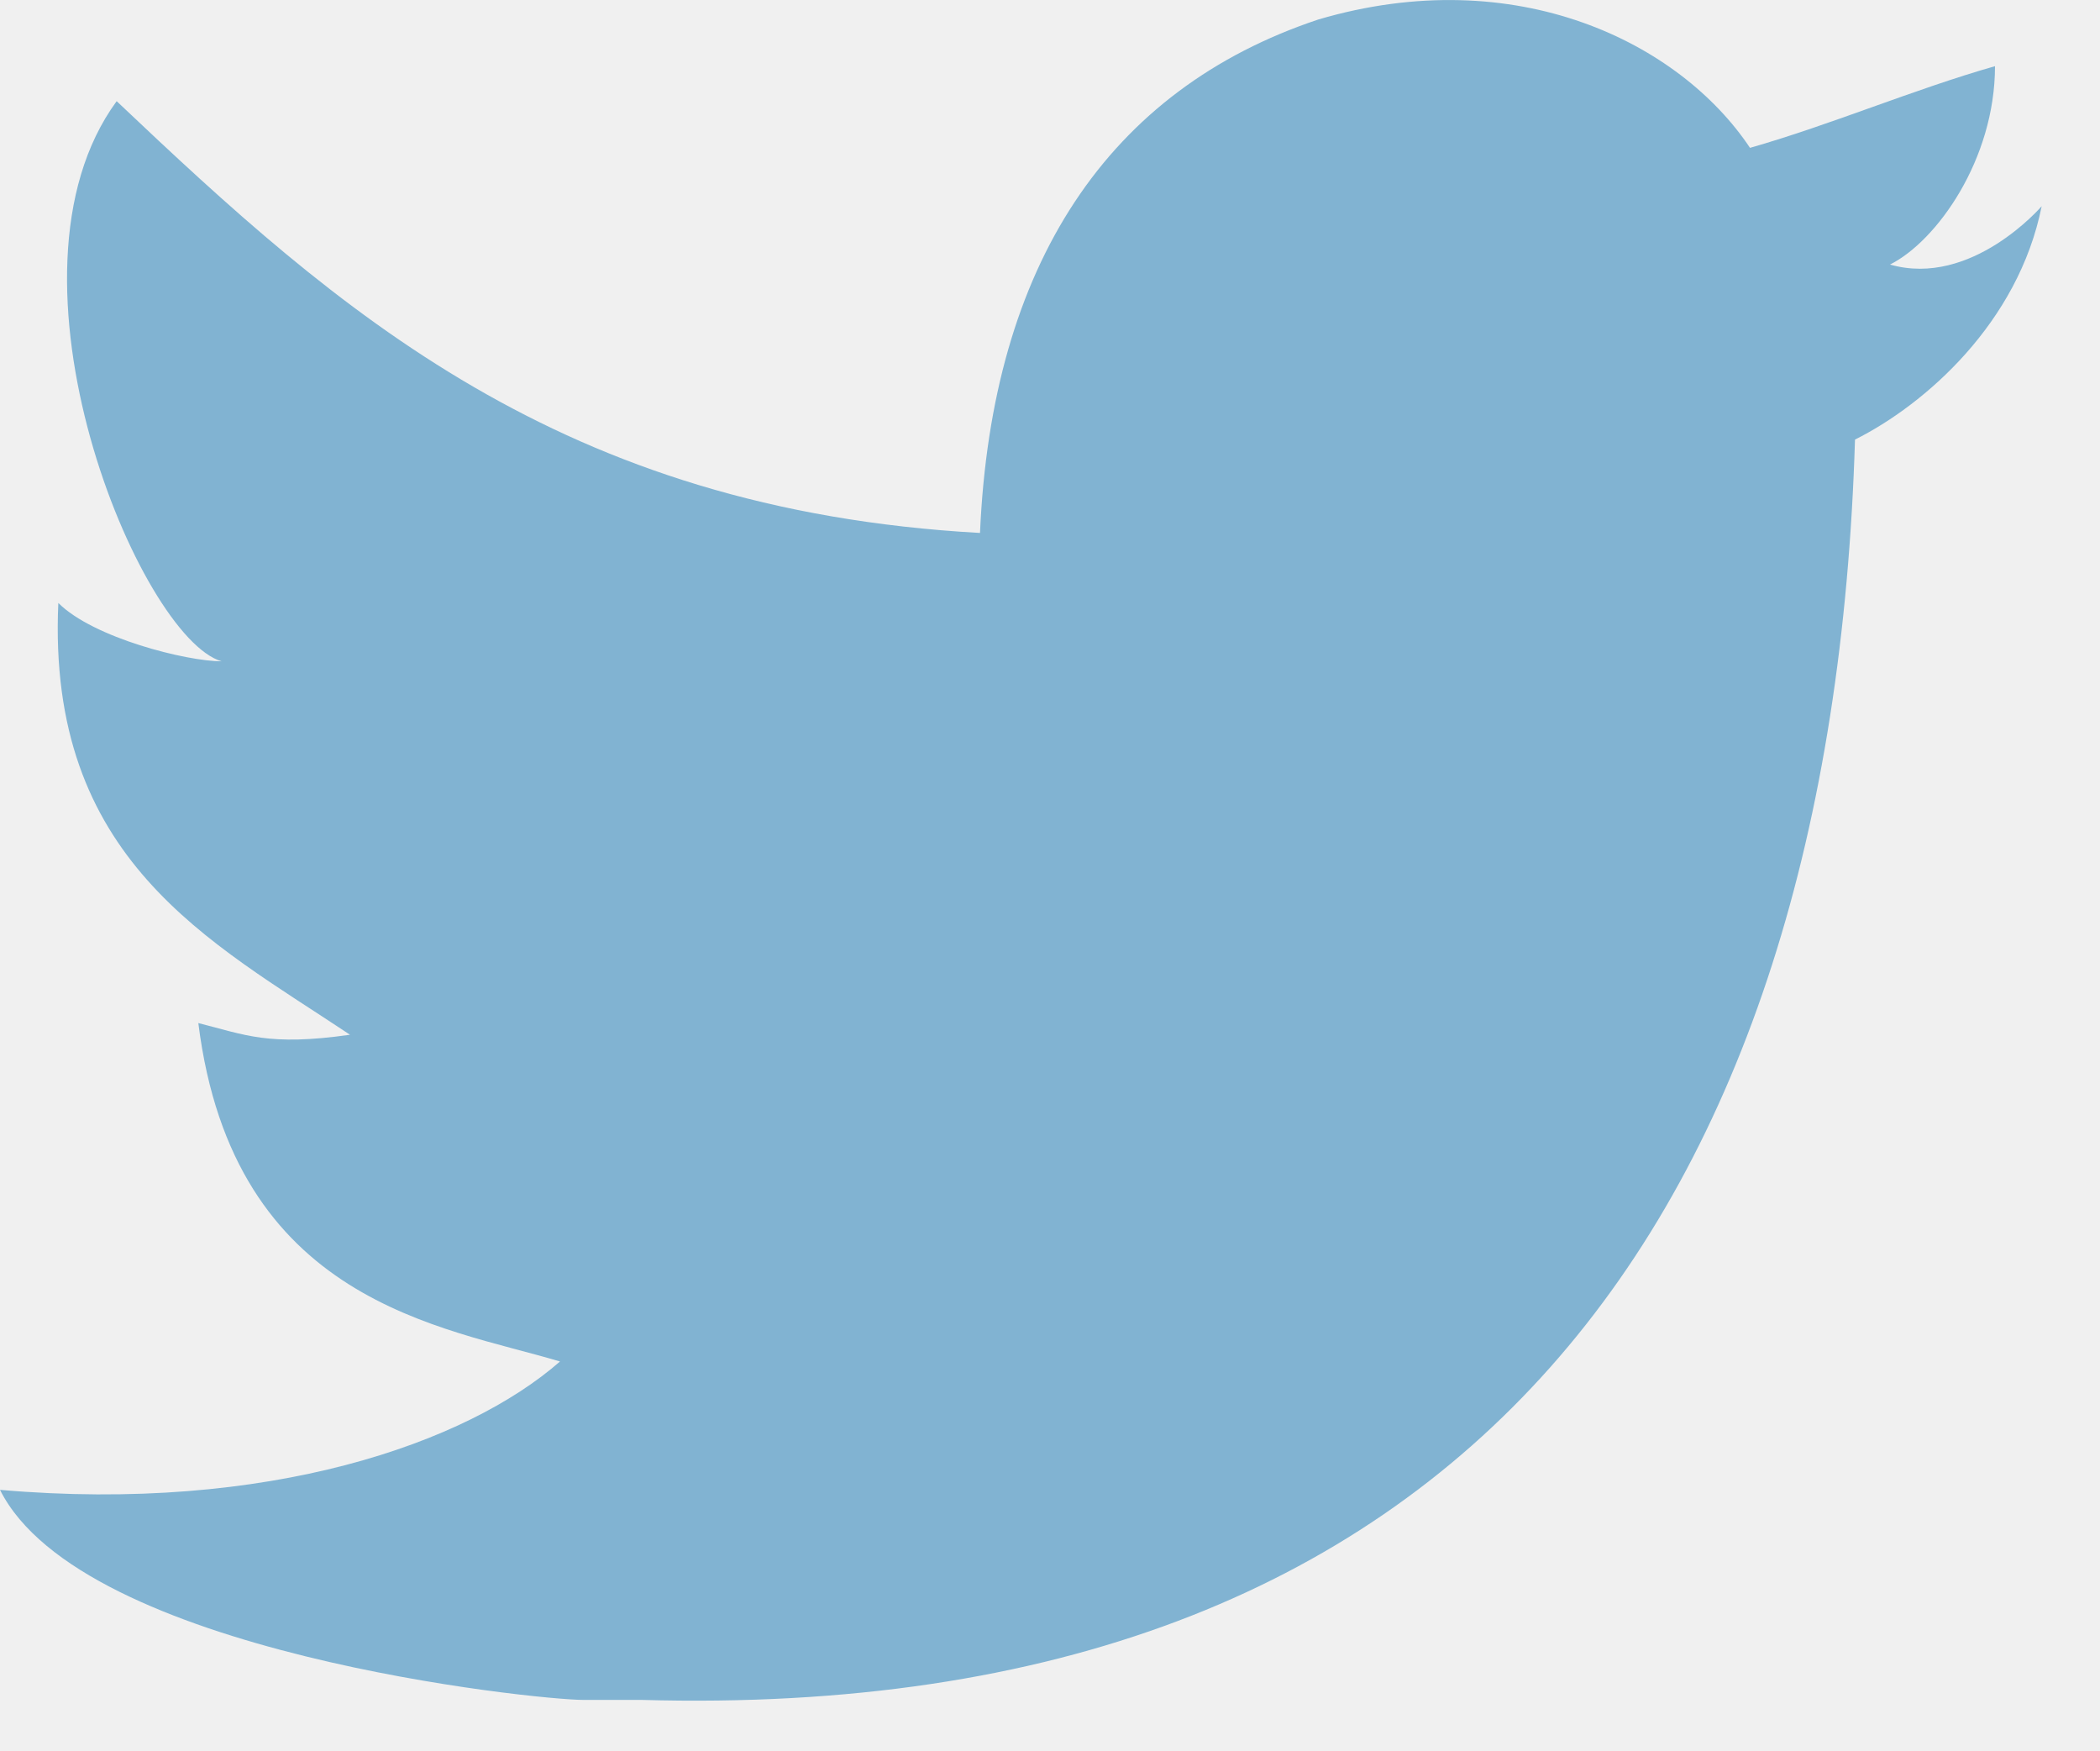
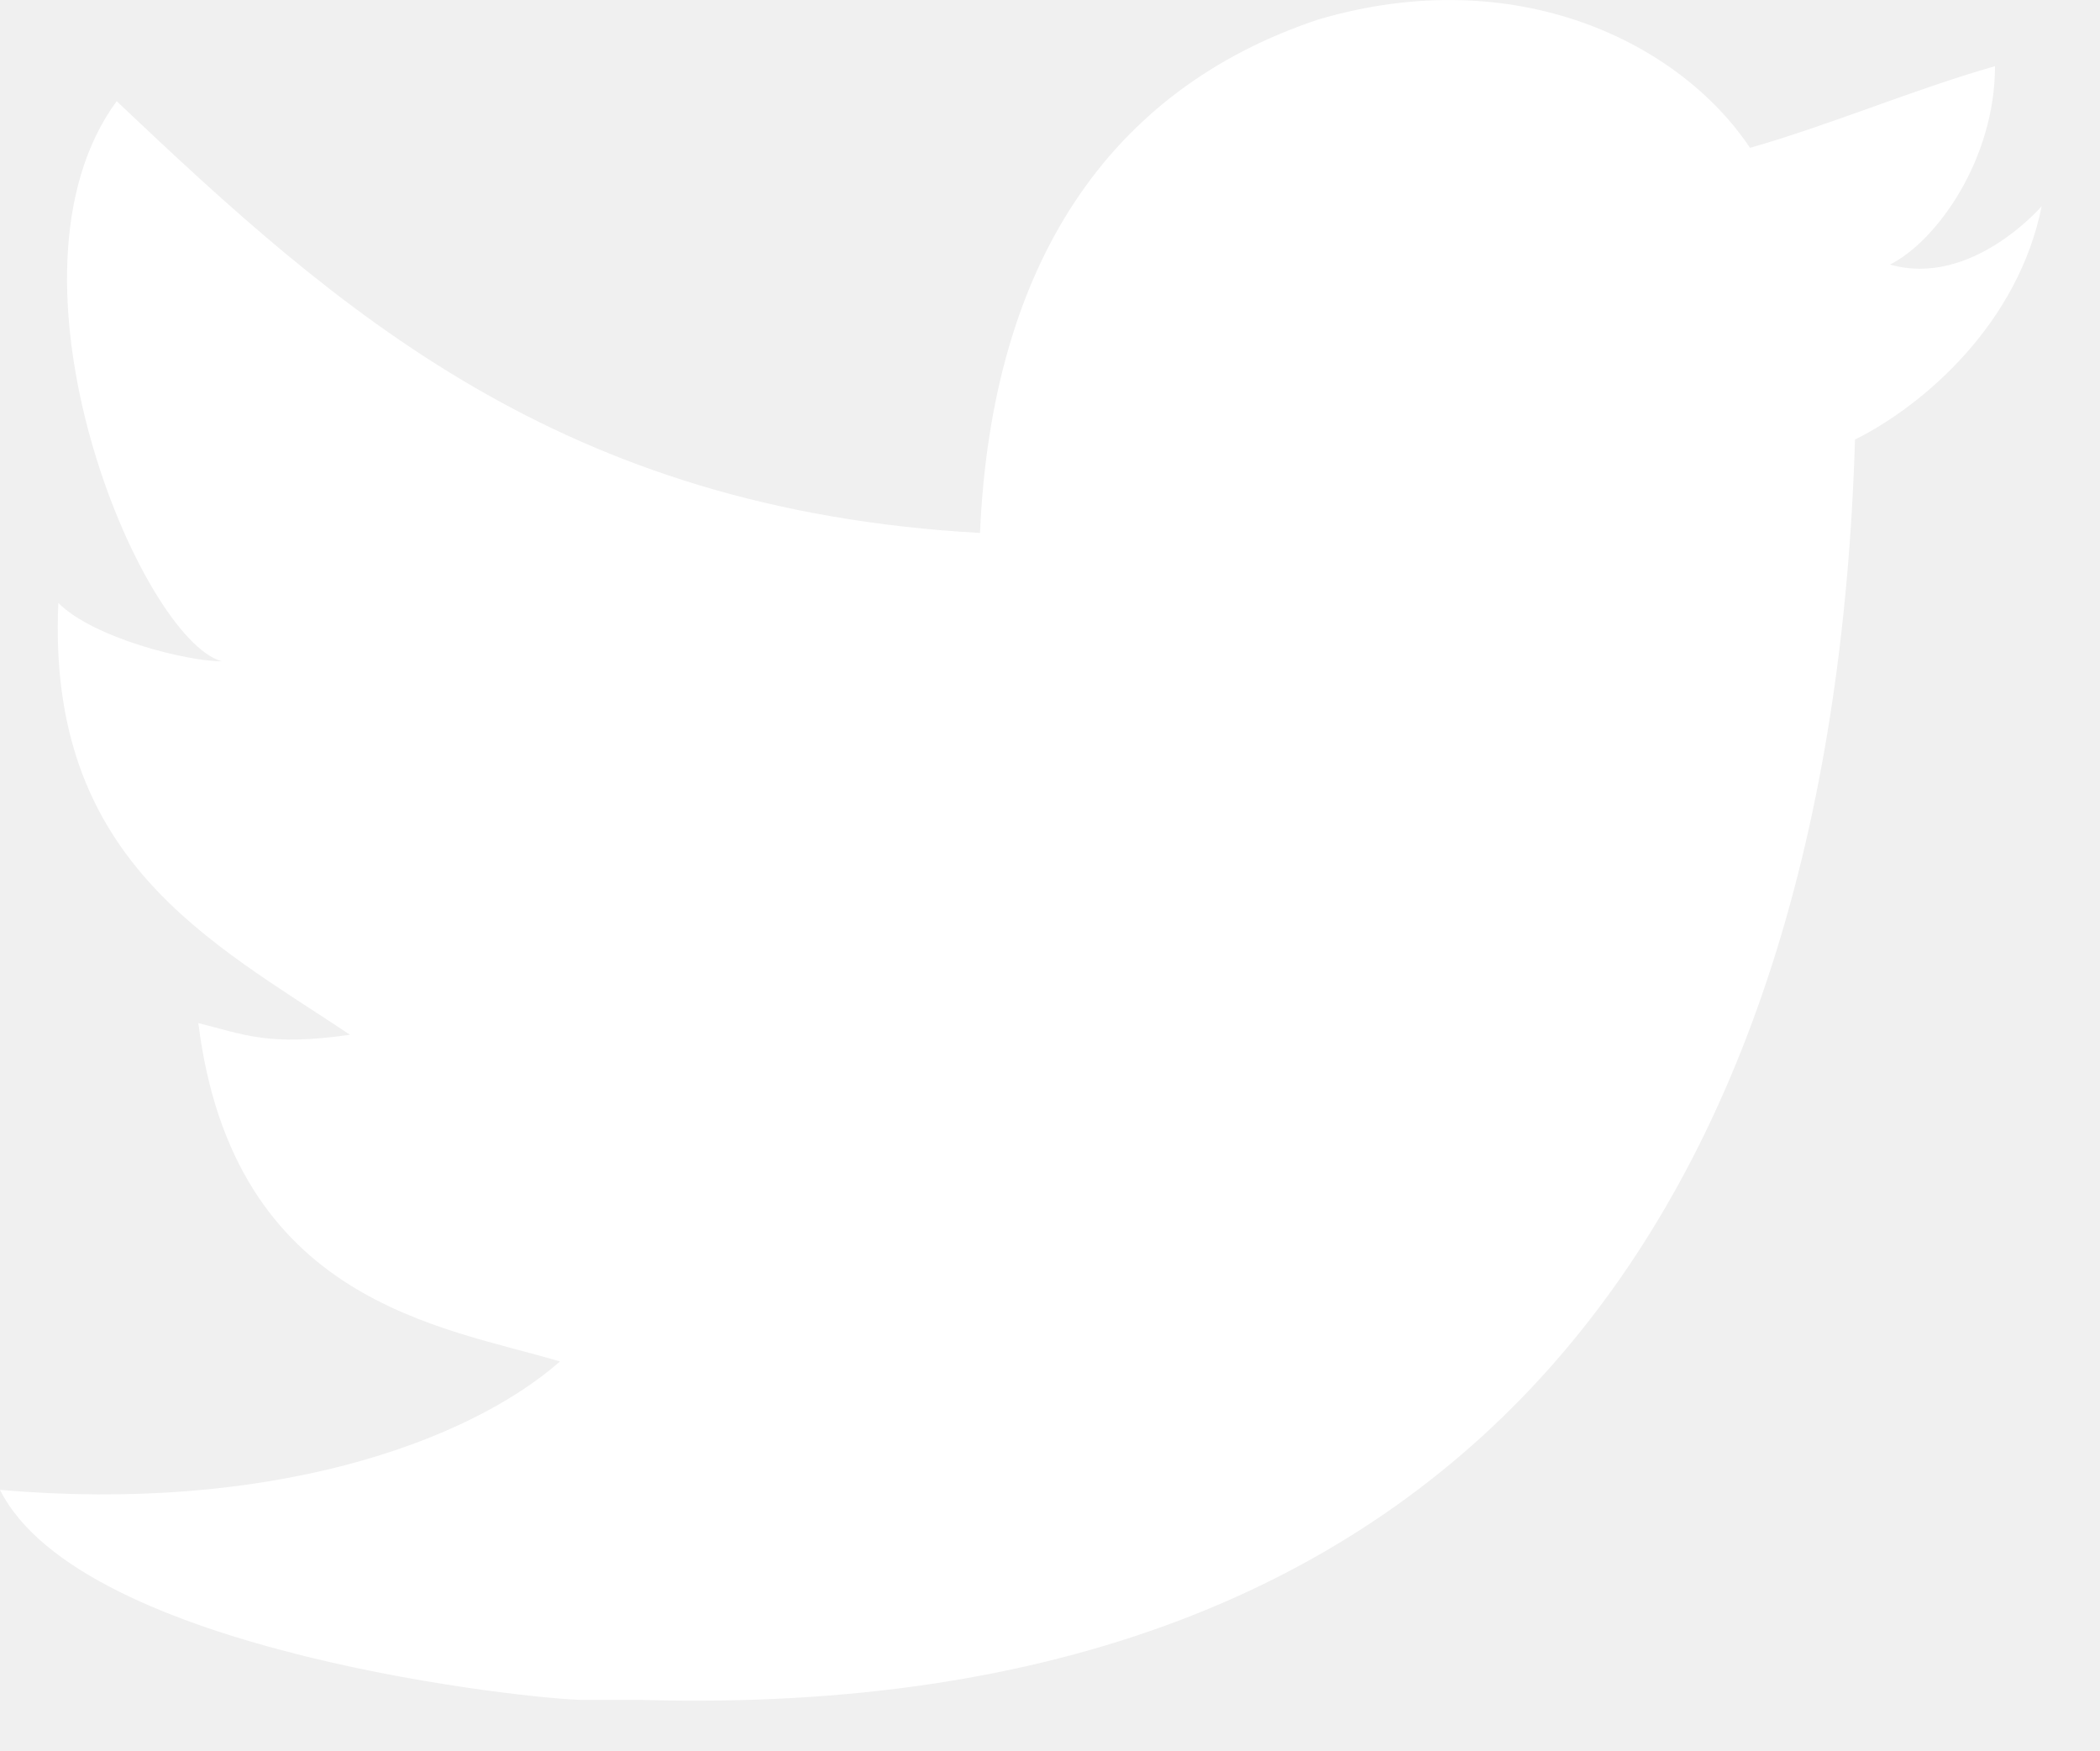
<svg xmlns="http://www.w3.org/2000/svg" width="18" height="15" viewBox="0 0 18 15" fill="none">
-   <path d="M11.3 0.167C13 -0.333 14.4 0.367 15 1.267C15.7 1.067 16.4 0.767 17.1 0.567C17.1 1.367 16.6 2.067 16.2 2.267C16.9 2.467 17.5 1.767 17.5 1.767C17.3 2.767 16.5 3.467 15.9 3.767C15.7 10.367 12.6 14.767 5.5 14.567C5 14.567 5.6 14.567 5 14.567C4.6 14.567 0.7 14.167 0 12.767C2.3 12.967 4 12.367 4.8 11.667C3.8 11.367 2 11.167 1.7 8.767C2.1 8.867 2.3 8.967 3 8.867C1.8 8.067 0.4 7.367 0.5 5.167C0.8 5.467 1.6 5.667 1.9 5.667C1.2 5.467 -0.1 2.367 1 0.867C2.9 2.667 4.8 4.367 8.4 4.567C8.5 2.267 9.5 0.767 11.3 0.167Z" fill="#81B3D2" />
+   <path d="M11.3 0.167C13 -0.333 14.4 0.367 15 1.267C15.7 1.067 16.4 0.767 17.1 0.567C17.1 1.367 16.6 2.067 16.2 2.267C16.9 2.467 17.5 1.767 17.5 1.767C17.3 2.767 16.5 3.467 15.9 3.767C15.7 10.367 12.6 14.767 5.5 14.567C5 14.567 5.6 14.567 5 14.567C4.6 14.567 0.7 14.167 0 12.767C2.3 12.967 4 12.367 4.8 11.667C3.8 11.367 2 11.167 1.7 8.767C2.1 8.867 2.3 8.967 3 8.867C1.8 8.067 0.4 7.367 0.5 5.167C0.8 5.467 1.6 5.667 1.9 5.667C1.2 5.467 -0.1 2.367 1 0.867C2.9 2.667 4.8 4.367 8.4 4.567C8.5 2.267 9.5 0.767 11.3 0.167Z" fill="#fff" />
</svg>
